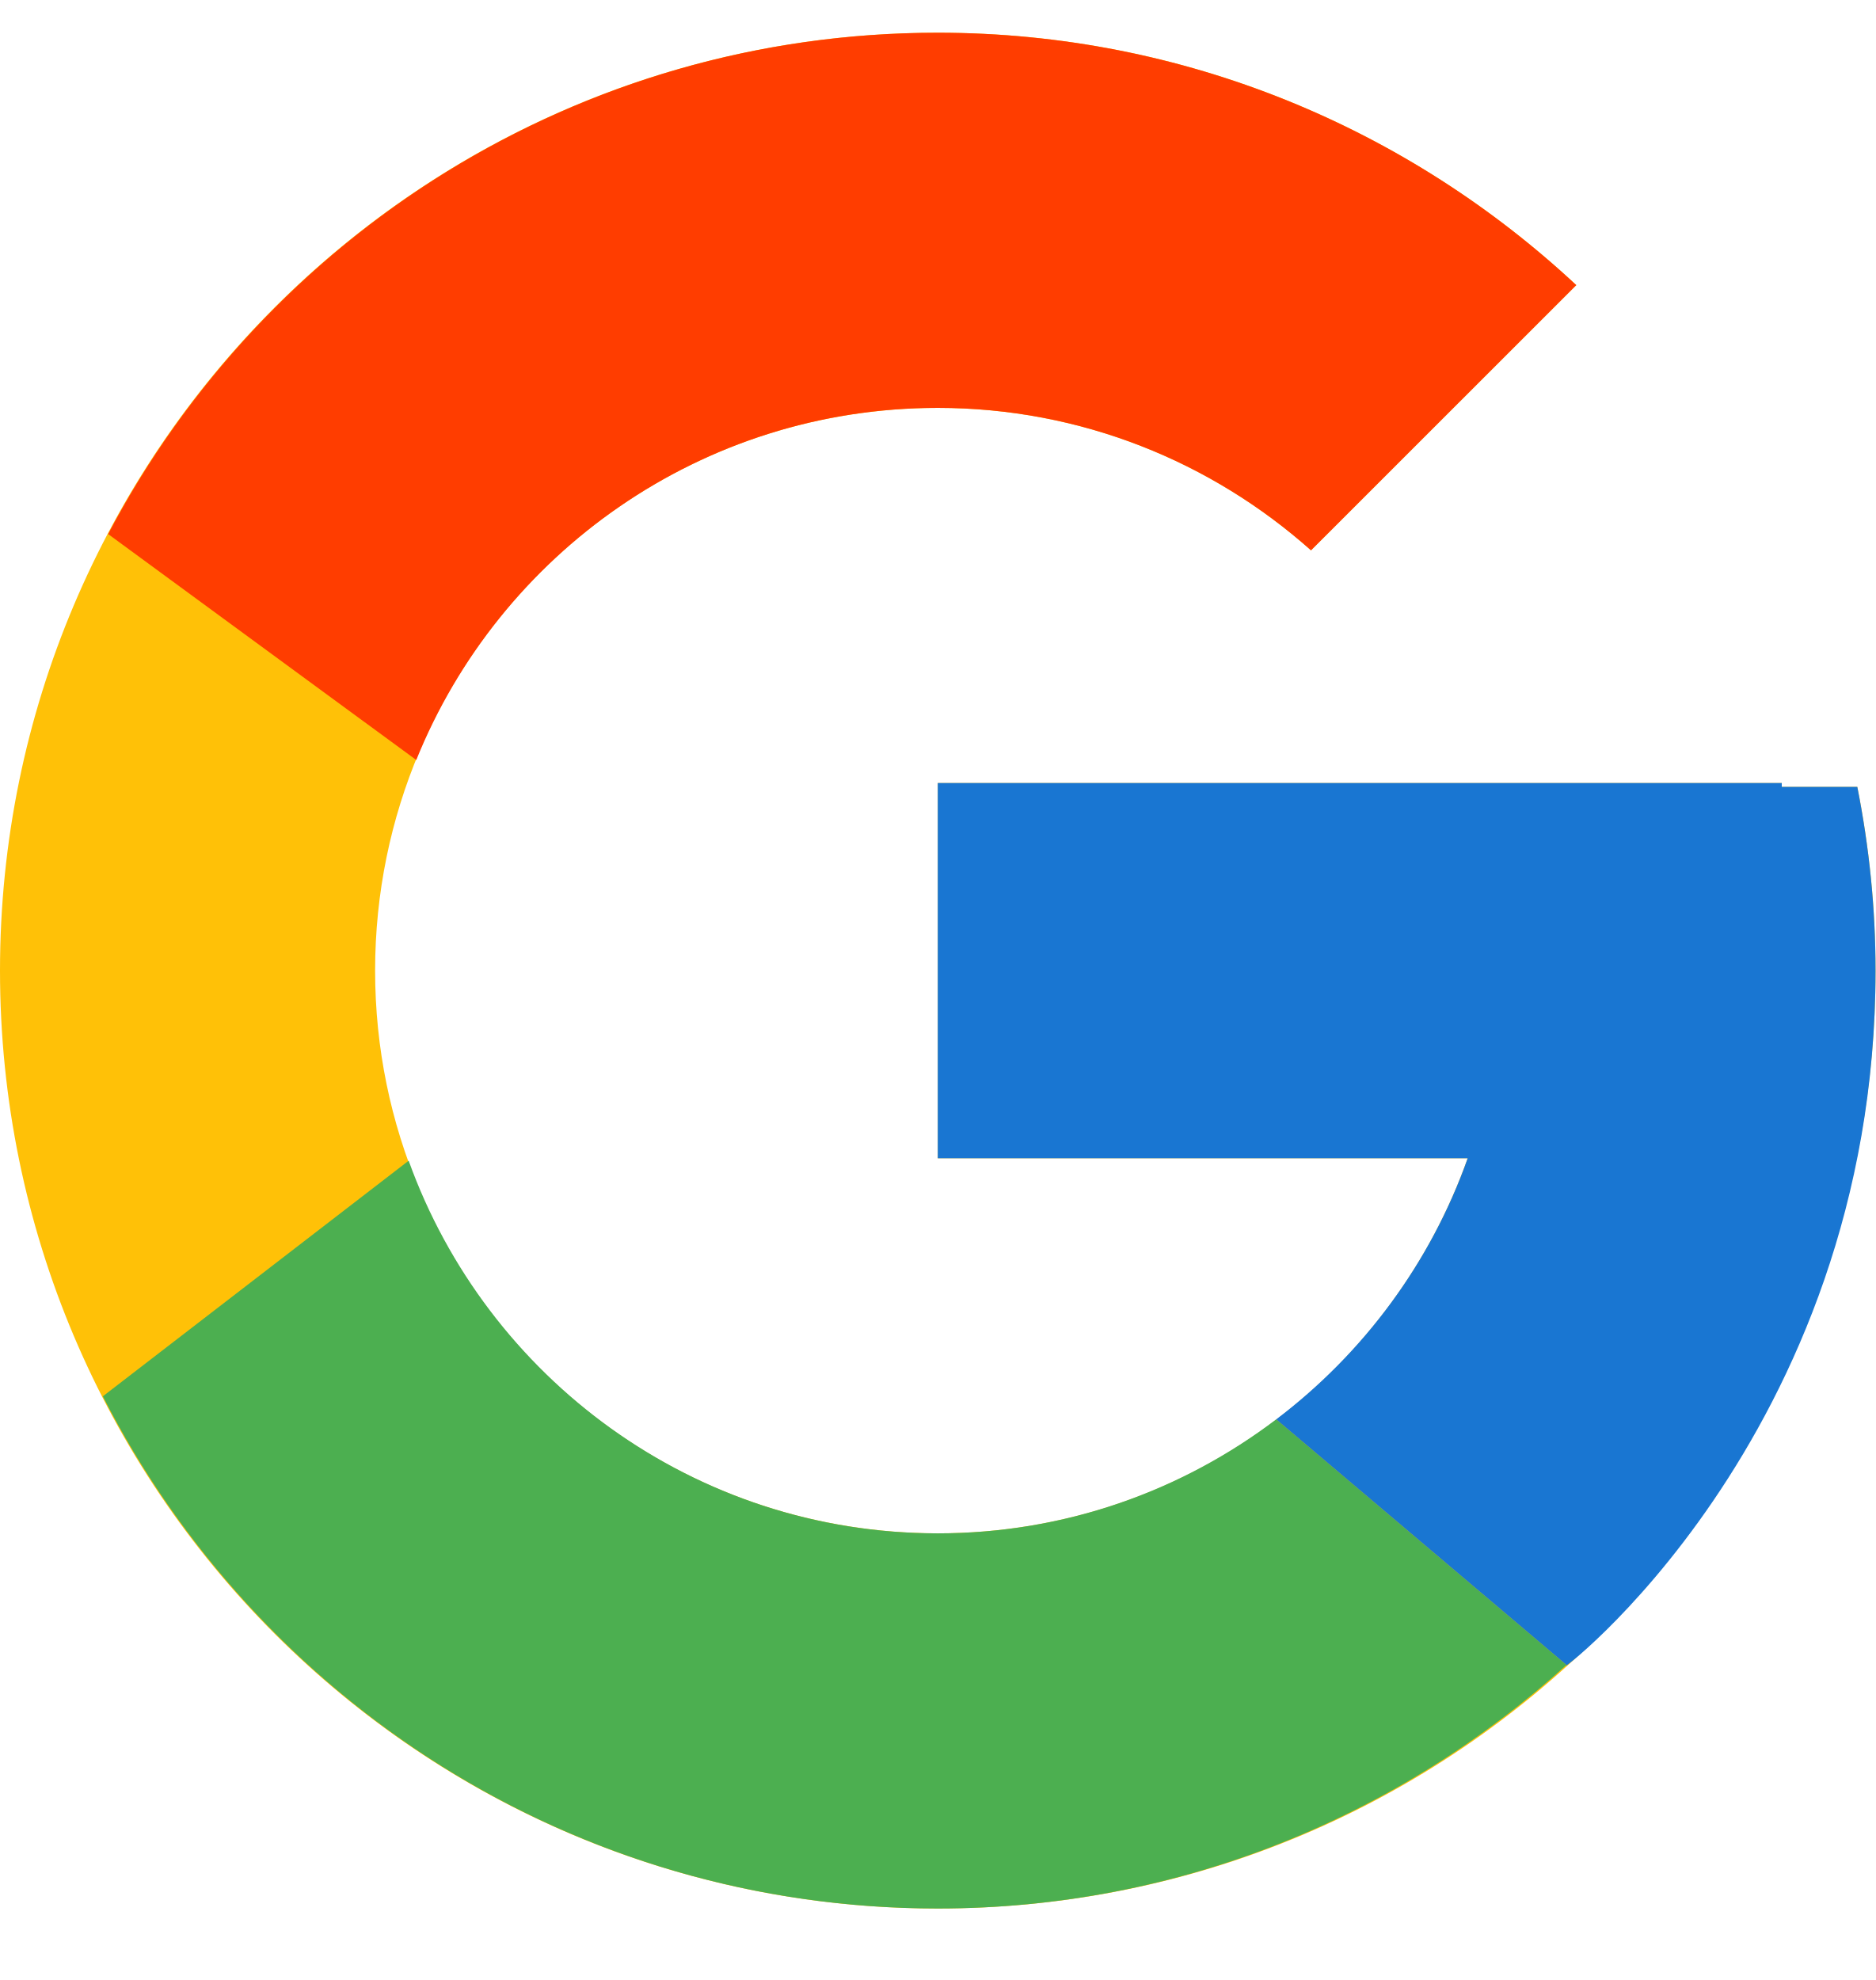
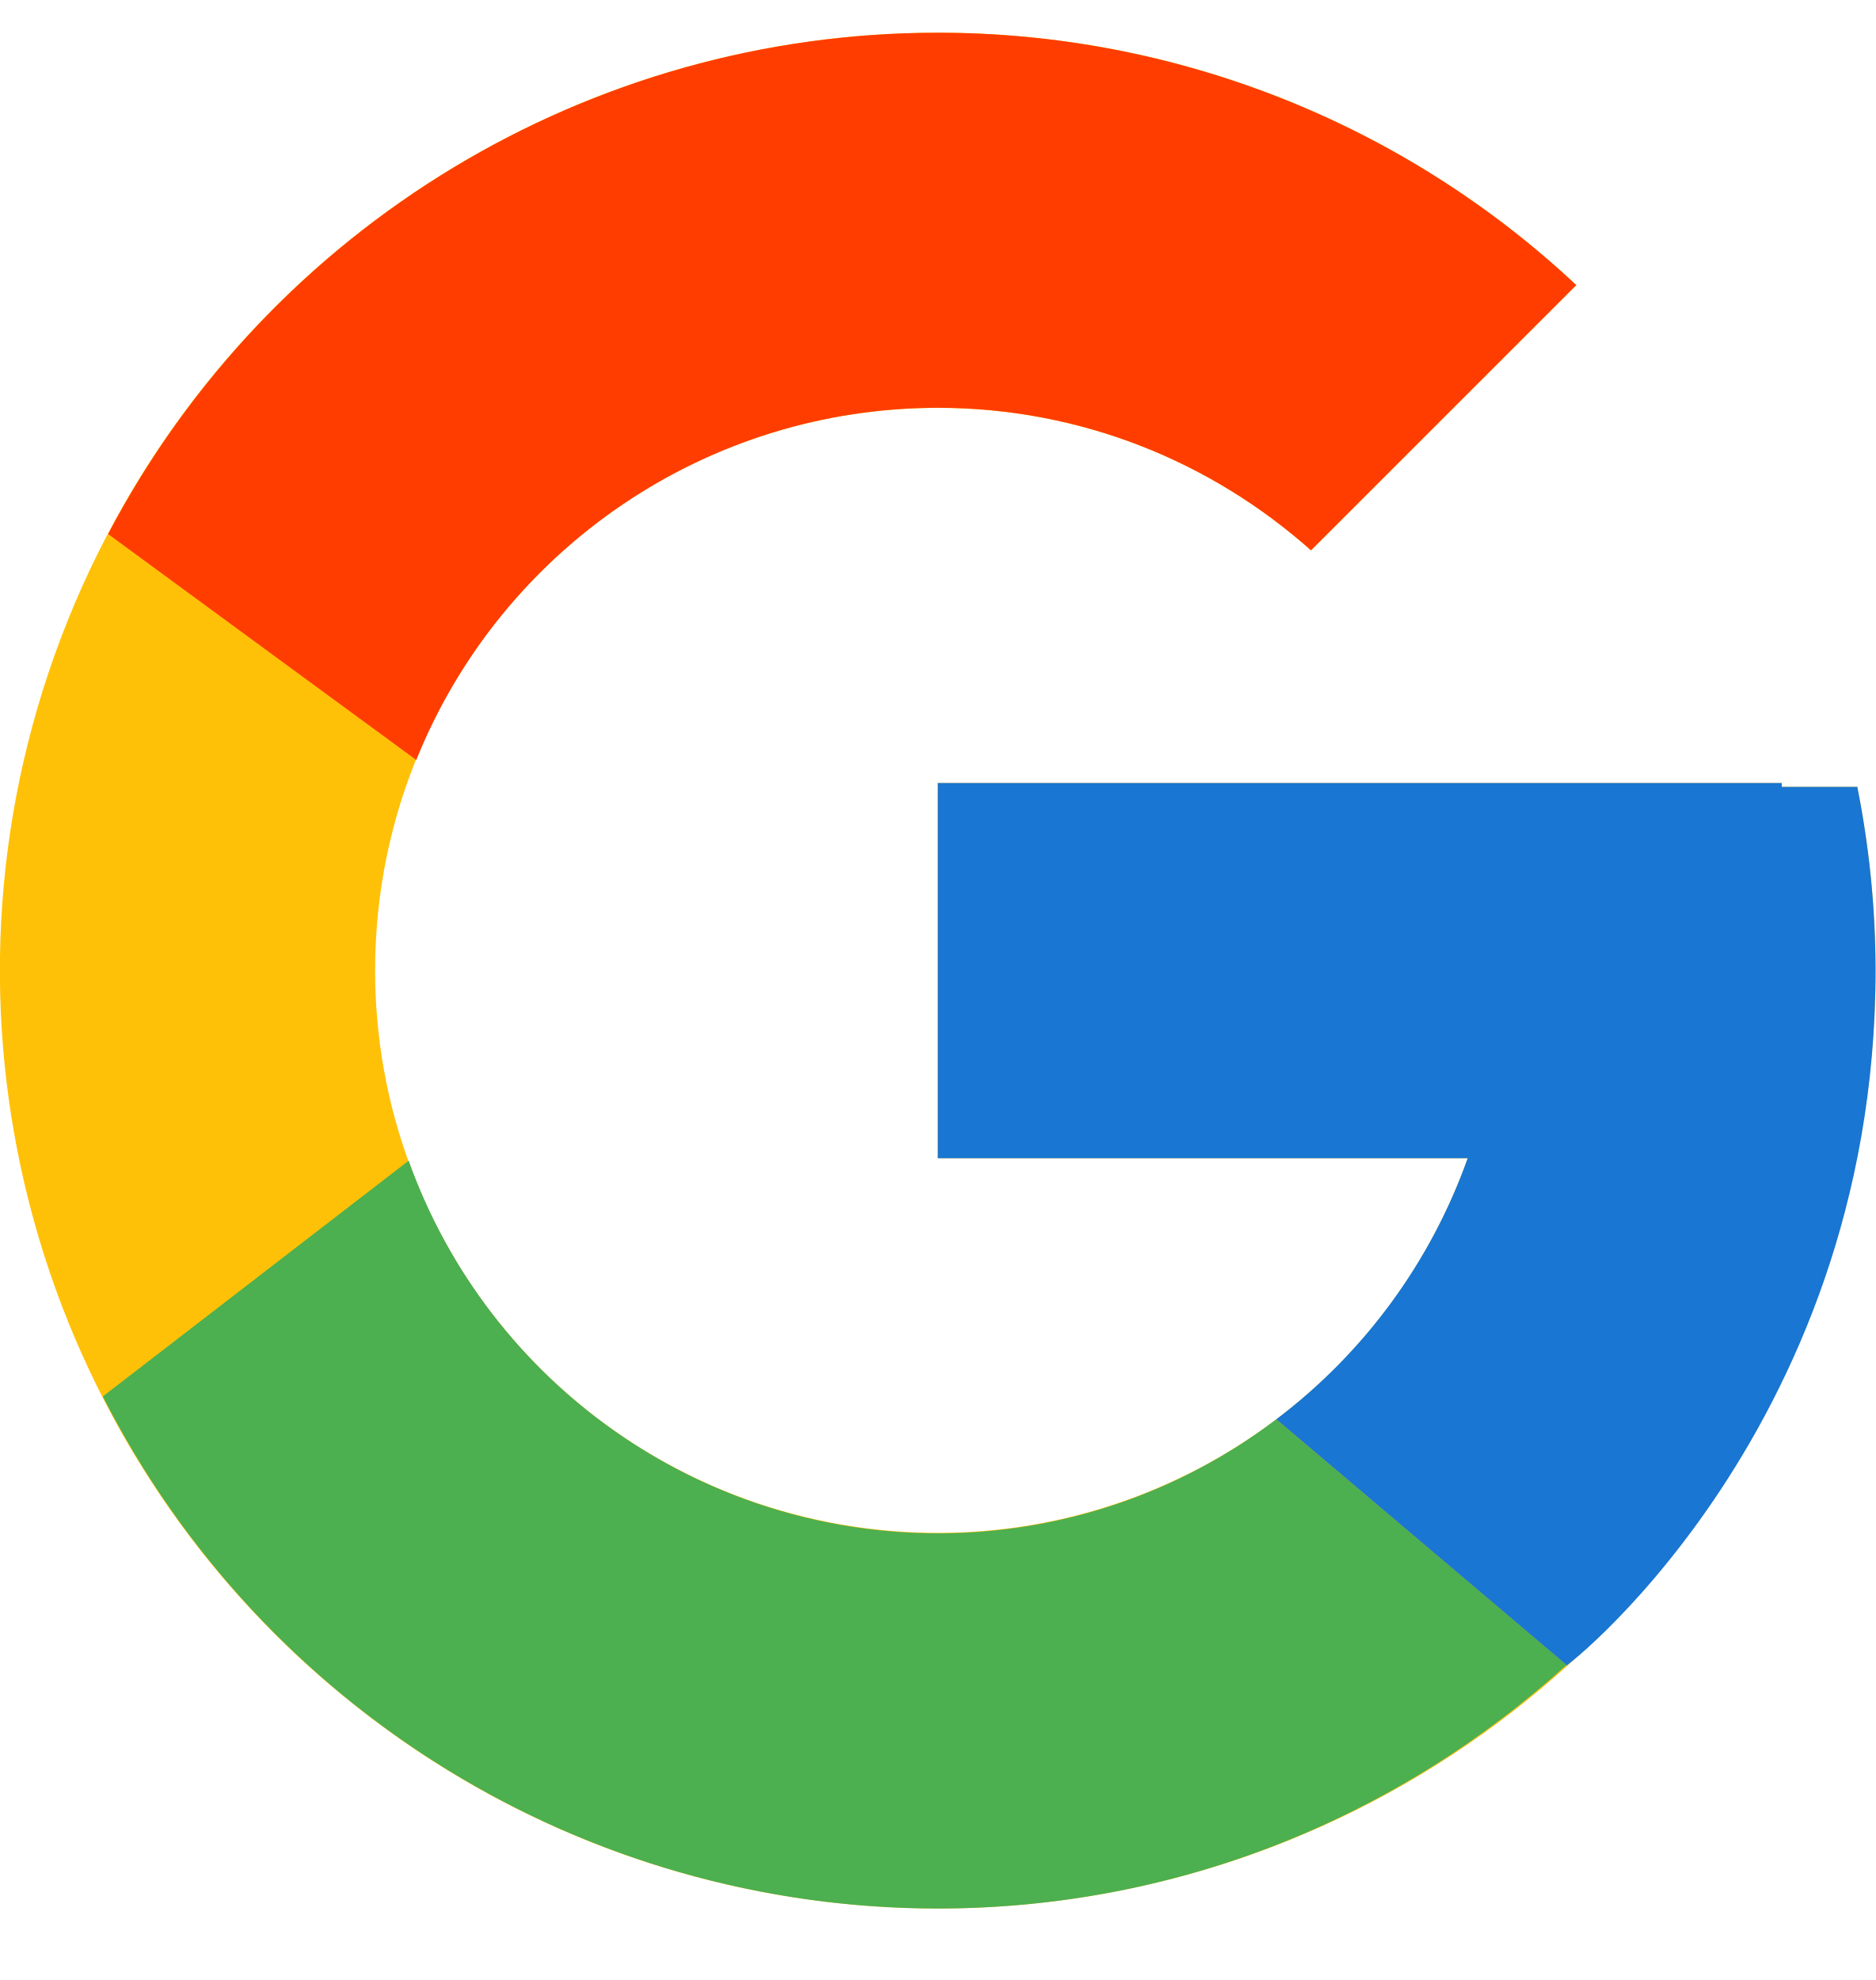
- <svg xmlns="http://www.w3.org/2000/svg" width="18" height="19" viewBox="0 0 18 19" fill="none">
-   <path d="M17.825 7.551H17.1V7.514H9V11.114H14.086C13.344 13.209 11.35 14.714 9 14.714C6.018 14.714 3.6 12.296 3.6 9.314C3.6 6.332 6.018 3.914 9 3.914C10.377 3.914 11.629 4.433 12.582 5.281L15.128 2.736C13.521 1.238 11.371 0.314 9 0.314C4.03 0.314 0 4.343 0 9.314C0 14.284 4.03 18.314 9 18.314C13.97 18.314 18 14.284 18 9.314C18 8.71 17.938 8.121 17.825 7.551Z" fill="#FFC107" />
-   <path d="M1.038 5.125L3.995 7.293C4.795 5.312 6.732 3.914 9 3.914C10.376 3.914 11.629 4.433 12.582 5.281L15.128 2.736C13.521 1.238 11.37 0.314 9 0.314C5.543 0.314 2.545 2.265 1.038 5.125Z" fill="#FF3D00" />
-   <path d="M9 18.314C11.324 18.314 13.437 17.424 15.034 15.977L12.248 13.62C11.345 14.305 10.221 14.714 9 14.714C6.659 14.714 4.671 13.221 3.922 11.138L0.987 13.399C2.477 16.314 5.502 18.314 9 18.314Z" fill="#4CAF50" />
-   <path d="M17.825 7.551H17.1V7.514H9V11.114H14.086C13.73 12.12 13.082 12.989 12.247 13.621C12.248 13.62 12.248 13.62 12.248 13.62L15.034 15.977C14.837 16.156 18 13.814 18 9.314C18 8.71 17.938 8.121 17.825 7.551Z" fill="#1976D2" />
+ <svg xmlns="http://www.w3.org/2000/svg" width="18" height="19" fill="none">
+   <path fill="#FFC107" d="M17.825 7.551H17.1v-.037H9v3.6h5.086A5.398 5.398 0 0 1 3.6 9.314a5.4 5.4 0 0 1 5.4-5.4c1.377 0 2.629.519 3.582 1.367l2.546-2.545A8.959 8.959 0 0 0 9 .314a9 9 0 1 0 8.825 7.237Z" />
+   <path fill="#FF3D00" d="m1.038 5.125 2.957 2.168A5.398 5.398 0 0 1 9 3.913c1.376 0 2.629.52 3.582 1.368l2.546-2.545A8.959 8.959 0 0 0 9 .314a8.995 8.995 0 0 0-7.962 4.81Z" />
+   <path fill="#4CAF50" d="M9 18.314c2.324 0 4.437-.89 6.034-2.337l-2.786-2.357A5.36 5.36 0 0 1 9 14.714a5.398 5.398 0 0 1-5.078-3.576L.987 13.4A8.993 8.993 0 0 0 9 18.314Z" />
+   <path fill="#1976D2" d="M17.825 7.551H17.1v-.037H9v3.6h5.086a5.418 5.418 0 0 1-1.839 2.507l.002-.001 2.785 2.357c-.197.18 2.966-2.163 2.966-6.663 0-.604-.062-1.193-.175-1.763Z" />
</svg>
